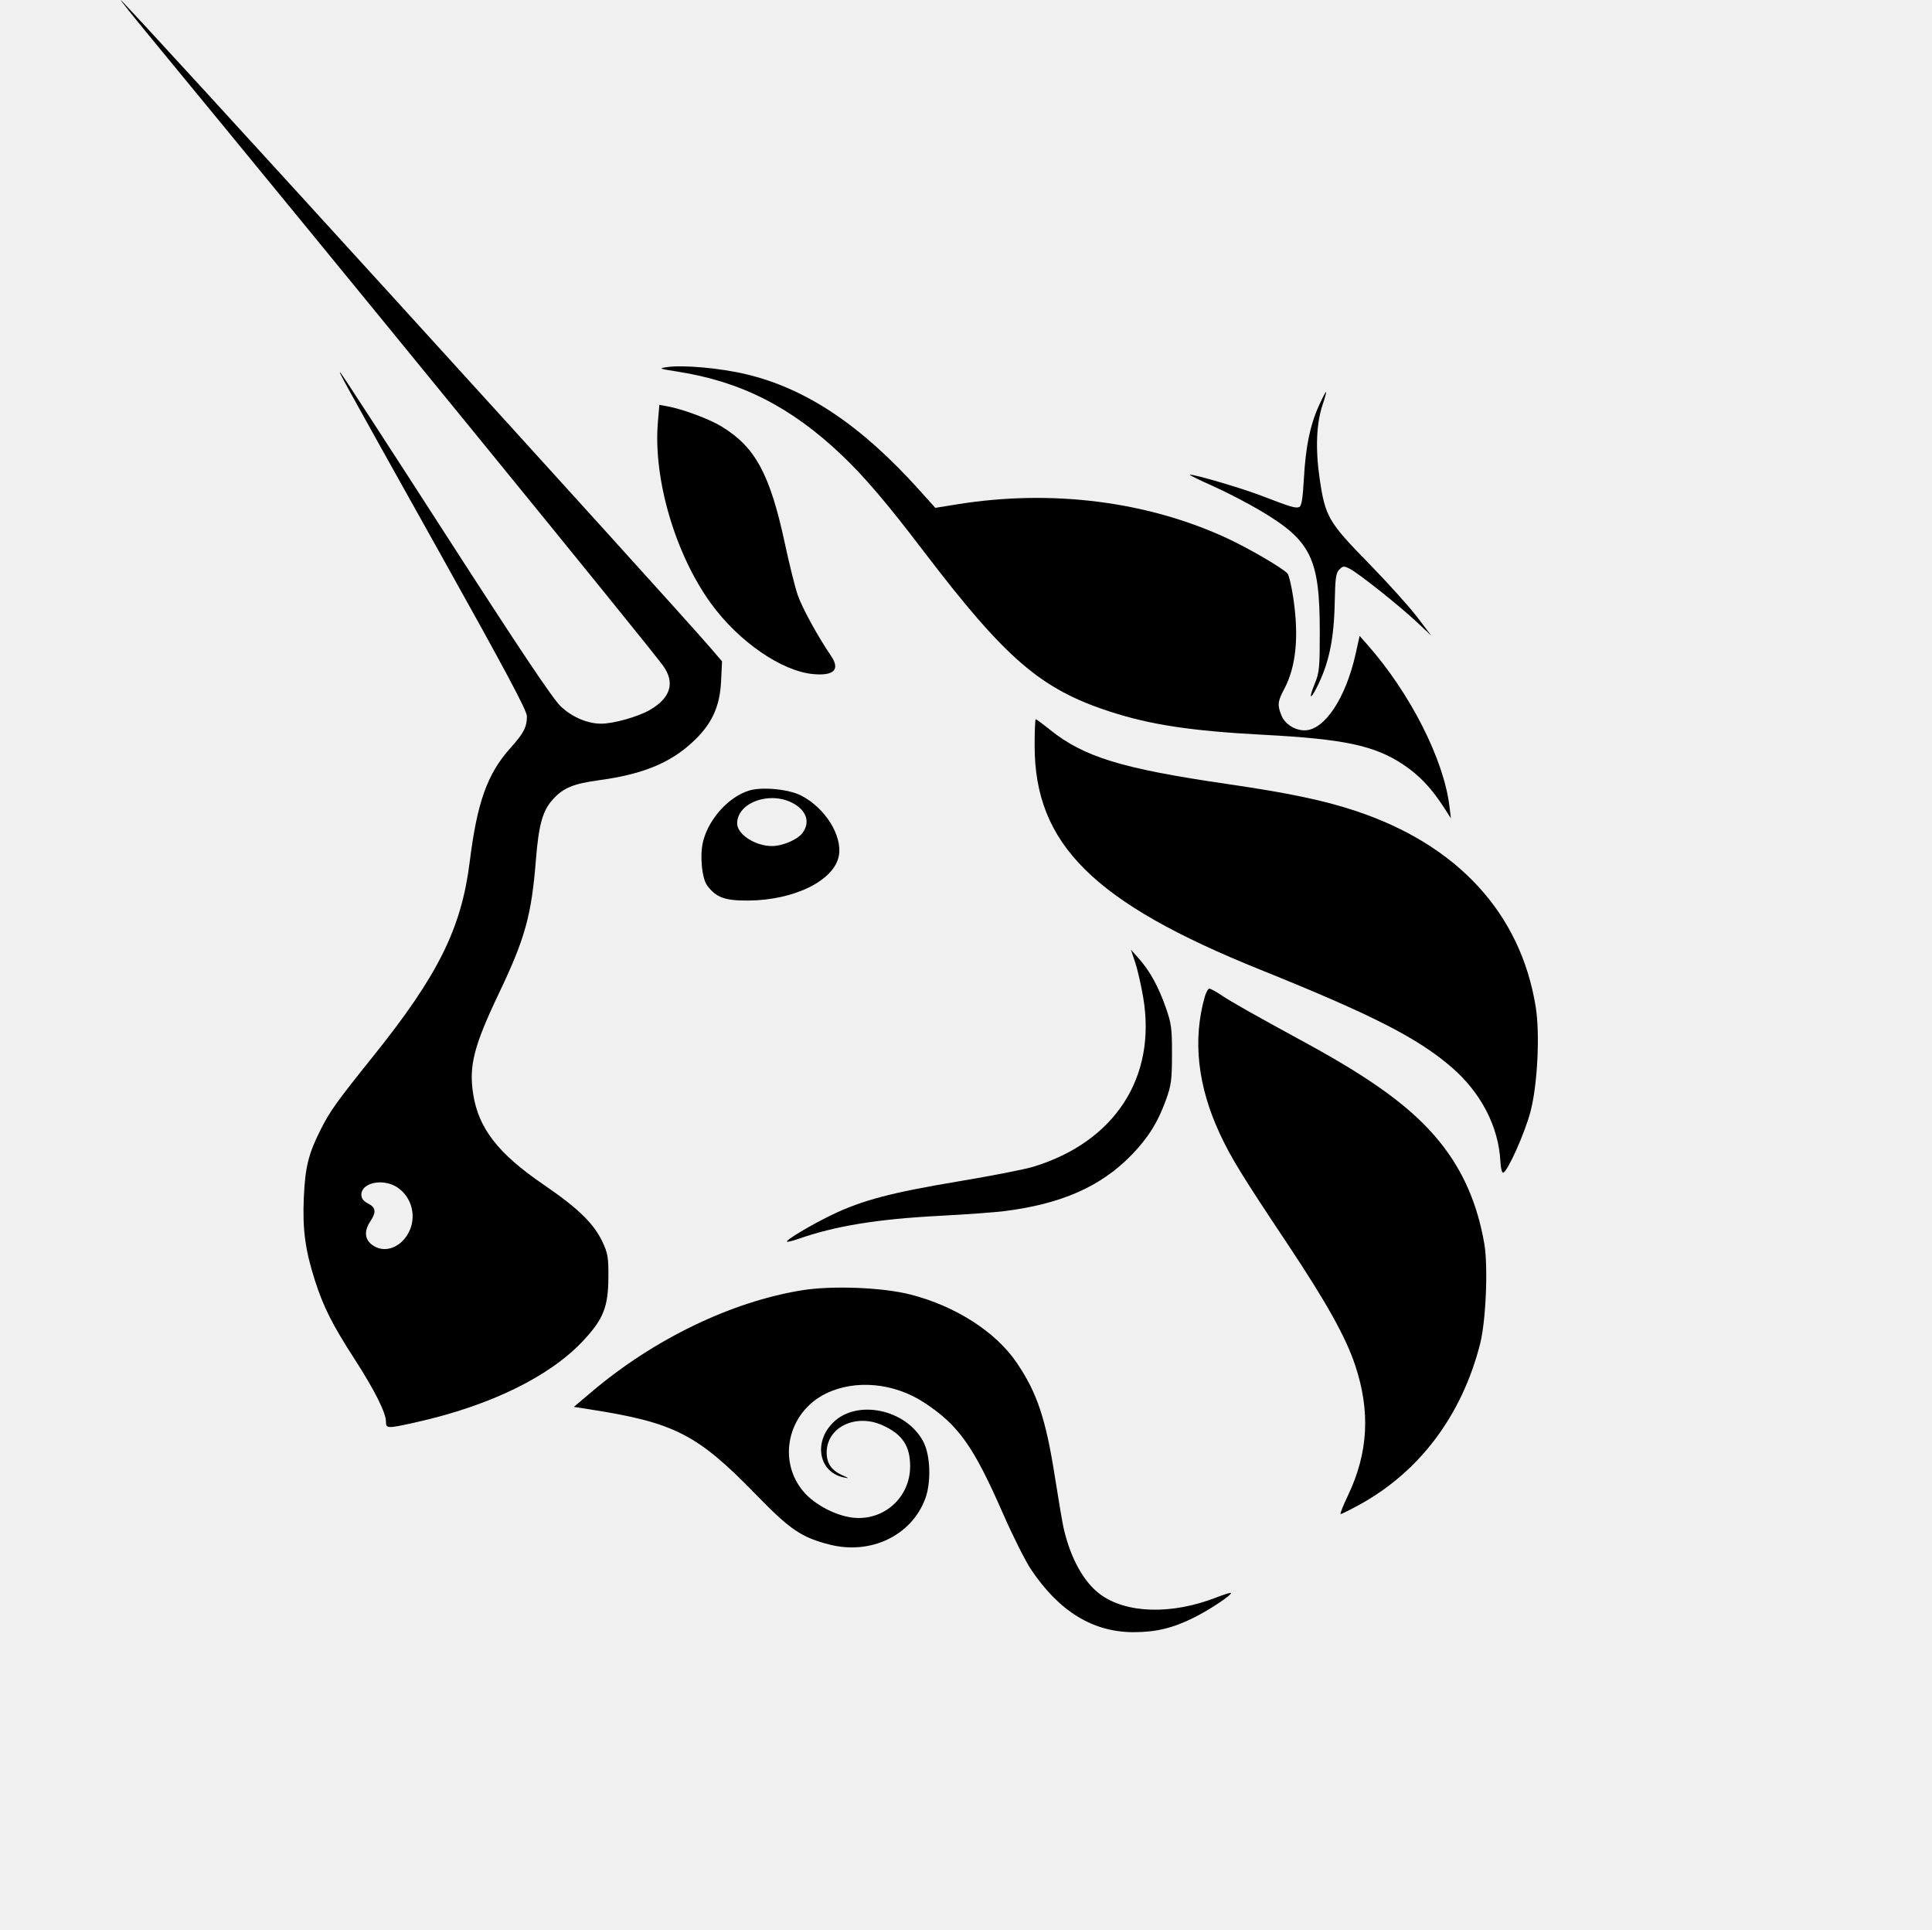
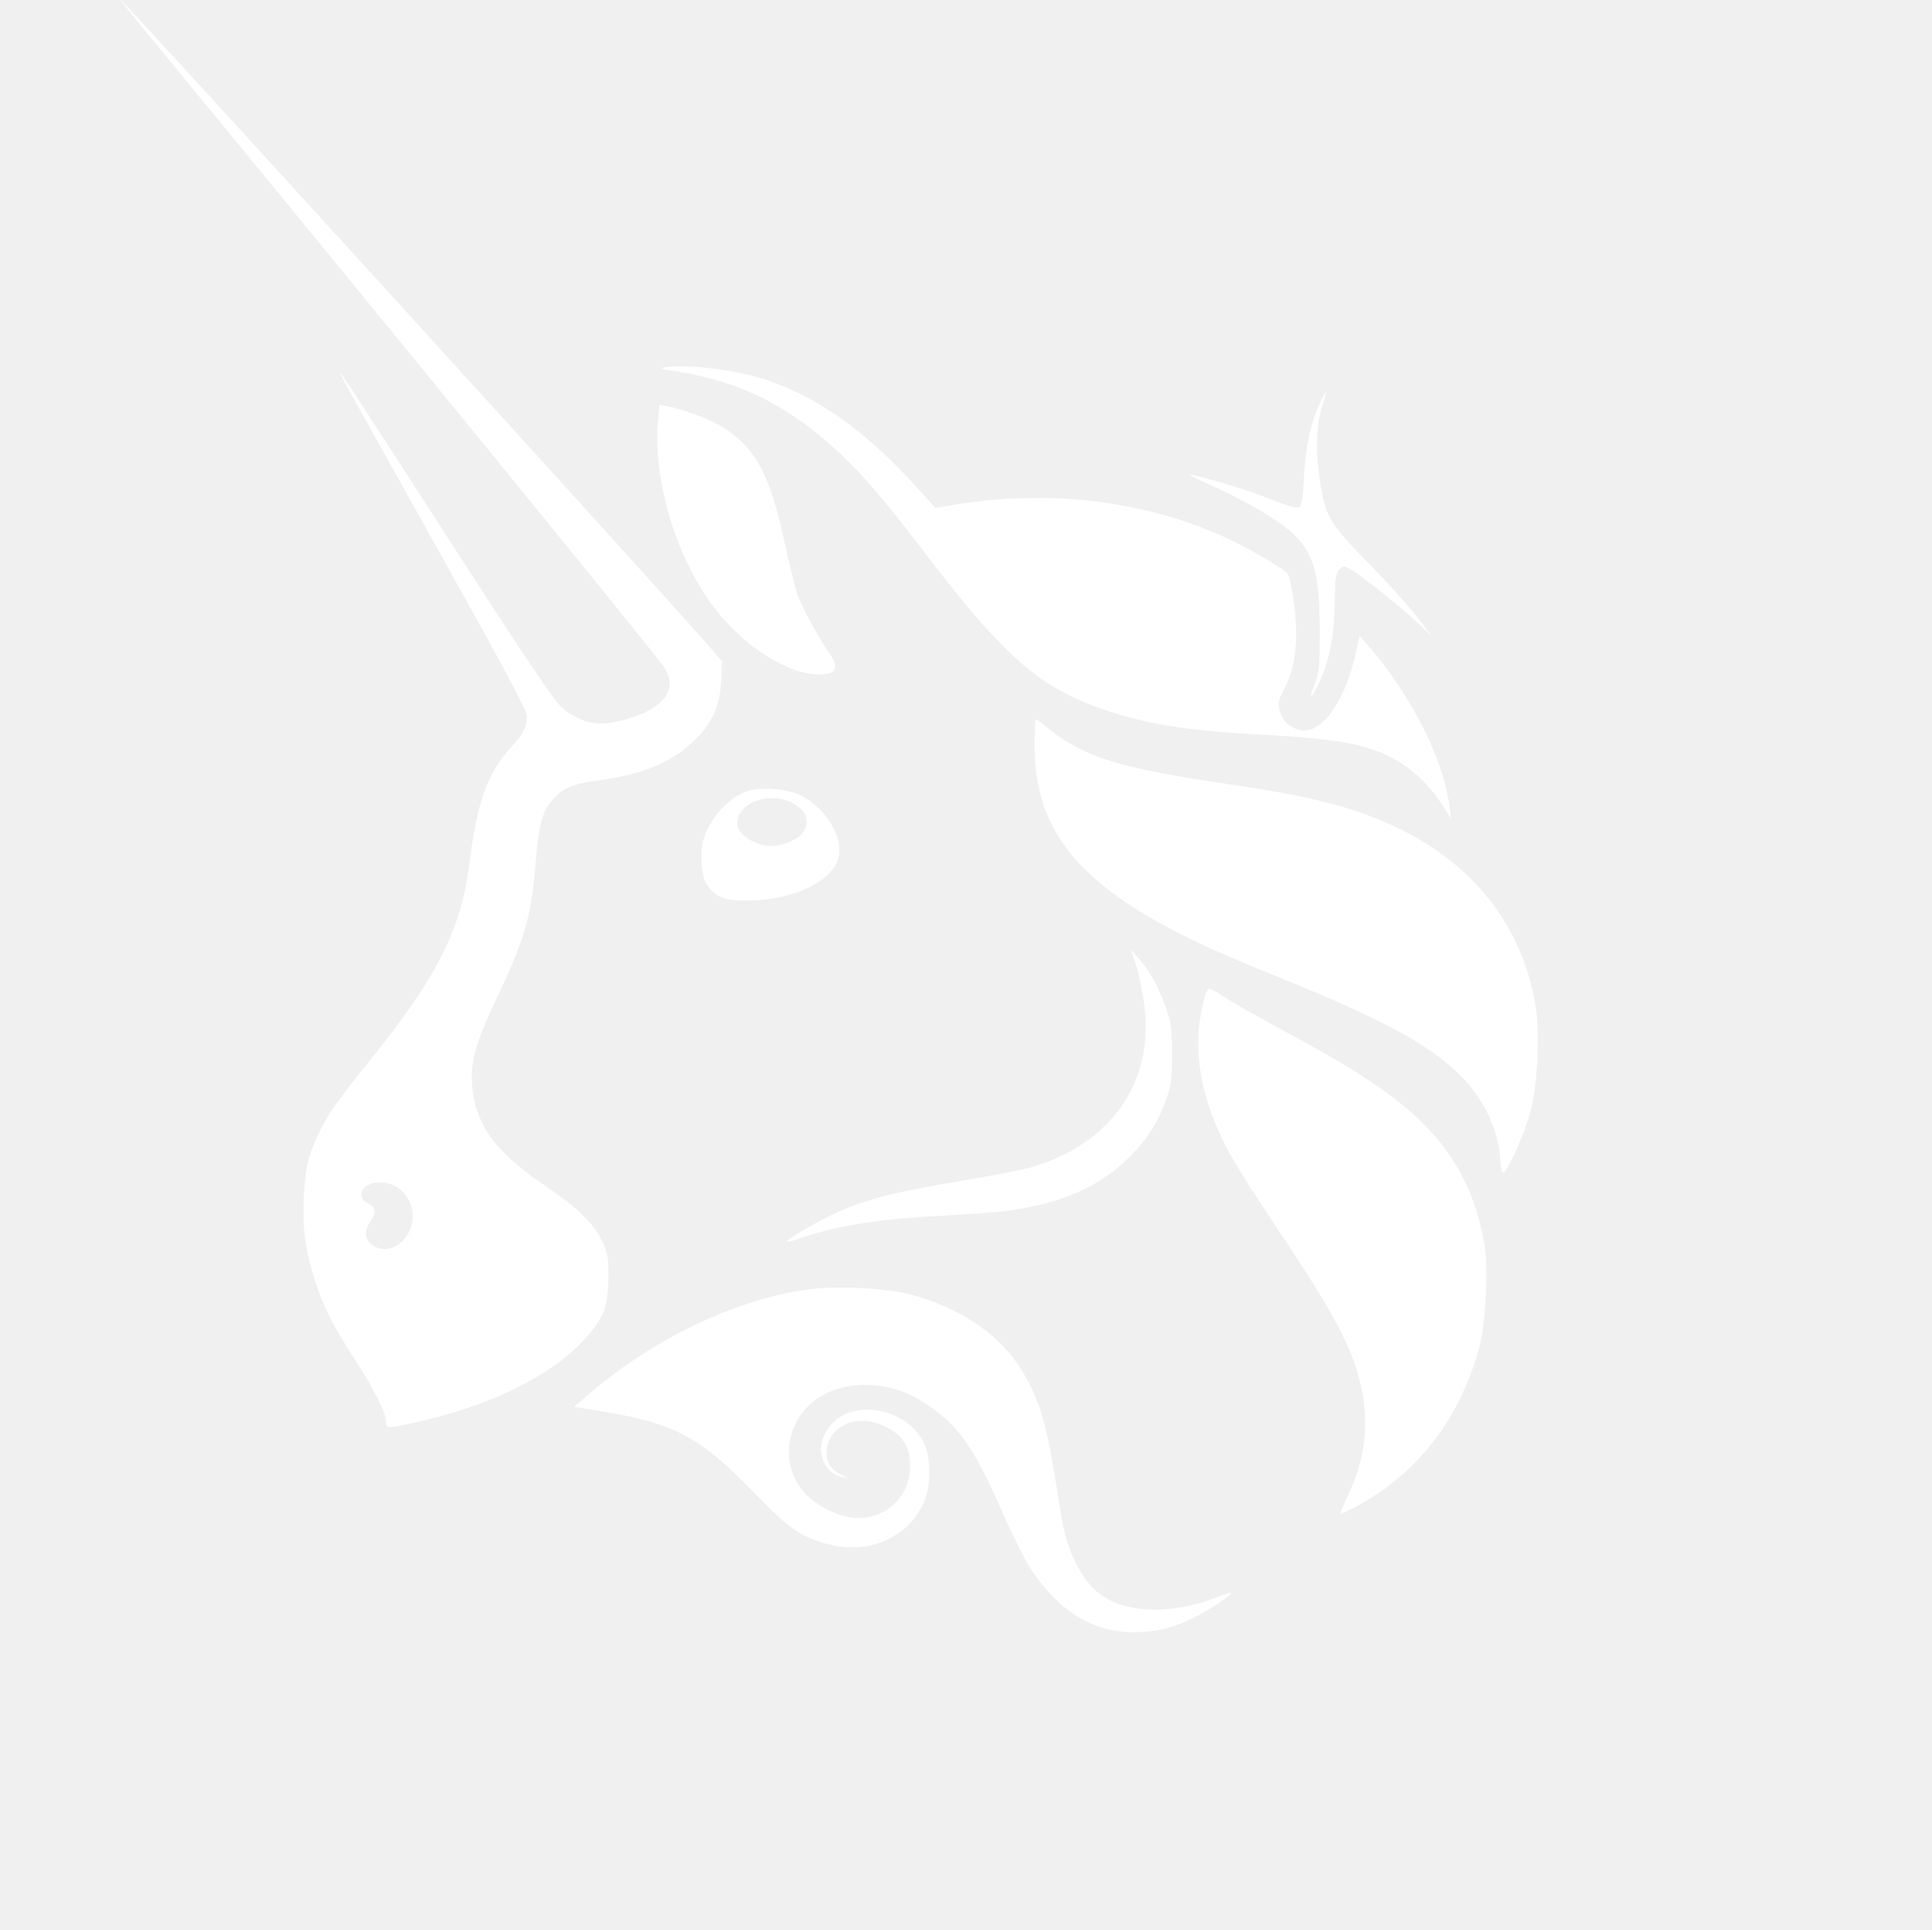
- <svg xmlns="http://www.w3.org/2000/svg" fille="currentColor" viewBox="0 0 641 640" fill="none">
-   <path d="M224.534 123.226C218.692 122.32 218.445 122.213 221.195 121.791C226.464 120.98 238.905 122.085 247.479 124.123C267.494 128.881 285.707 141.069 305.148 162.714L310.313 168.465L317.701 167.277C348.828 162.275 380.493 166.25 406.978 178.485C414.264 181.851 425.752 188.552 427.187 190.274C427.645 190.822 428.485 194.355 429.053 198.124C431.02 211.164 430.036 221.16 426.047 228.625C423.877 232.688 423.756 233.975 425.215 237.452C426.38 240.227 429.627 242.28 432.843 242.276C439.425 242.267 446.509 231.627 449.791 216.823L451.095 210.943L453.678 213.868C467.846 229.92 478.974 251.811 480.885 267.393L481.383 271.455L479.002 267.762C474.903 261.407 470.785 257.08 465.512 253.591C456.006 247.301 445.955 245.161 419.337 243.758C395.296 242.491 381.69 240.438 368.198 236.038C345.244 228.554 333.672 218.587 306.405 182.812C294.294 166.923 286.808 158.131 279.362 151.051C262.442 134.964 245.816 126.527 224.534 123.226Z" fill="black" />
-   <path d="M432.61 158.704C433.215 148.057 434.659 141.033 437.562 134.62C438.711 132.081 439.788 130.003 439.954 130.003C440.12 130.003 439.621 131.877 438.844 134.167C436.733 140.392 436.387 148.905 437.84 158.811C439.686 171.379 440.735 173.192 454.019 186.769C460.25 193.137 467.497 201.168 470.124 204.616L474.901 210.886L470.124 206.405C464.282 200.926 450.847 190.24 447.879 188.712C445.89 187.688 445.594 187.705 444.366 188.927C443.235 190.053 442.997 191.744 442.84 199.741C442.596 212.204 440.897 220.204 436.797 228.203C434.58 232.529 434.23 231.606 436.237 226.723C437.735 223.077 437.887 221.474 437.876 209.408C437.853 185.167 434.975 179.339 418.097 169.355C413.821 166.826 406.776 163.178 402.442 161.249C398.107 159.32 394.664 157.639 394.789 157.514C395.267 157.038 411.727 161.842 418.352 164.39C428.206 168.181 429.833 168.672 431.03 168.215C431.832 167.909 432.22 165.572 432.61 158.704Z" fill="black" />
-   <path d="M235.883 200.175C224.022 183.846 216.684 158.809 218.272 140.093L218.764 134.301L221.463 134.794C226.534 135.719 235.275 138.973 239.369 141.459C250.602 148.281 255.465 157.263 260.413 180.328C261.862 187.083 263.763 194.728 264.638 197.317C266.047 201.483 271.369 211.214 275.696 217.534C278.813 222.085 276.743 224.242 269.853 223.62C259.331 222.67 245.078 212.834 235.883 200.175Z" fill="black" />
-   <path d="M418.223 321.707C362.793 299.389 343.271 280.017 343.271 247.331C343.271 242.521 343.437 238.585 343.638 238.585C343.84 238.585 345.985 240.173 348.404 242.113C359.644 251.128 372.231 254.979 407.076 260.062C427.58 263.054 439.119 265.47 449.763 269C483.595 280.22 504.527 302.99 509.518 334.004C510.969 343.016 510.118 359.915 507.766 368.822C505.91 375.857 500.245 388.537 498.742 389.023C498.325 389.158 497.917 387.562 497.81 385.389C497.24 373.744 491.355 362.406 481.472 353.913C470.235 344.257 455.137 336.569 418.223 321.707Z" fill="black" />
-   <path d="M379.31 330.978C378.615 326.846 377.411 321.568 376.633 319.25L375.219 315.036L377.846 317.985C381.481 322.065 384.354 327.287 386.789 334.241C388.647 339.549 388.856 341.127 388.842 349.753C388.828 358.221 388.596 359.996 386.88 364.773C384.174 372.307 380.816 377.649 375.181 383.383C365.056 393.688 352.038 399.393 333.253 401.76C329.987 402.171 320.47 402.864 312.103 403.299C291.016 404.395 277.138 406.661 264.668 411.04C262.875 411.67 261.274 412.052 261.112 411.89C260.607 411.388 269.098 406.326 276.111 402.948C285.999 398.185 295.842 395.586 317.897 391.913C328.792 390.098 340.043 387.897 342.9 387.021C369.88 378.749 383.748 357.402 379.31 330.978Z" fill="black" />
-   <path d="M404.719 376.105C397.355 360.273 395.664 344.988 399.698 330.732C400.13 329.209 400.824 327.962 401.242 327.962C401.659 327.962 403.397 328.902 405.103 330.05C408.497 332.335 415.303 336.182 433.437 346.069C456.065 358.406 468.966 367.959 477.74 378.873C485.423 388.432 490.178 399.318 492.467 412.593C493.762 420.113 493.003 438.206 491.074 445.778C484.99 469.653 470.85 488.406 450.682 499.349C447.727 500.952 445.075 502.269 444.788 502.275C444.501 502.28 445.577 499.543 447.18 496.191C453.965 482.009 454.737 468.214 449.608 452.859C446.467 443.457 440.064 431.985 427.135 412.596C412.103 390.054 408.417 384.054 404.719 376.105Z" fill="black" />
-   <path d="M196.519 461.525C217.089 444.157 242.682 431.819 265.996 428.032C276.043 426.399 292.78 427.047 302.084 429.428C316.998 433.245 330.338 441.793 337.276 451.978C344.057 461.932 346.966 470.606 349.995 489.906C351.189 497.519 352.489 505.164 352.882 506.895C355.156 516.897 359.583 524.892 365.067 528.907C373.779 535.283 388.78 535.68 403.536 529.924C406.041 528.947 408.215 528.271 408.368 528.424C408.903 528.955 401.473 533.93 396.23 536.548C389.177 540.071 383.568 541.434 376.115 541.434C362.6 541.434 351.379 534.558 342.016 520.539C340.174 517.78 336.032 509.516 332.813 502.176C322.928 479.628 318.046 472.759 306.568 465.242C296.579 458.701 283.697 457.53 274.006 462.282C261.276 468.523 257.724 484.791 266.842 495.101C270.465 499.198 277.223 502.732 282.749 503.419C293.086 504.705 301.97 496.841 301.97 486.404C301.97 479.627 299.365 475.76 292.808 472.801C283.852 468.76 274.226 473.483 274.272 481.897C274.292 485.484 275.854 487.737 279.45 489.364C281.757 490.408 281.811 490.491 279.929 490.1C271.712 488.396 269.787 478.49 276.394 471.913C284.326 464.018 300.729 467.502 306.362 478.279C308.728 482.805 309.003 491.82 306.94 497.264C302.322 509.448 288.859 515.855 275.201 512.368C265.903 509.994 262.117 507.424 250.906 495.876C231.425 475.809 223.862 471.92 195.777 467.536L190.395 466.696L196.519 461.525Z" fill="black" />
-   <path fill-rule="evenodd" clip-rule="evenodd" d="M49.62 12.003C114.678 90.964 214.977 213.901 219.957 220.784C224.068 226.467 222.521 231.576 215.478 235.58C211.561 237.807 203.508 240.063 199.476 240.063C194.916 240.063 189.779 237.867 186.038 234.318C183.393 231.81 172.721 215.874 148.084 177.646C129.233 148.396 113.457 124.131 113.027 123.725C112.032 122.785 112.049 122.817 146.162 183.854C167.582 222.181 174.813 235.731 174.813 237.543C174.813 241.229 173.808 243.166 169.261 248.238C161.681 256.694 158.293 266.195 155.847 285.859C153.104 307.902 145.394 323.473 124.026 350.122C111.518 365.722 109.471 368.581 106.315 374.869C102.339 382.786 101.246 387.221 100.803 397.219C100.335 407.79 101.247 414.619 104.477 424.726C107.304 433.575 110.255 439.417 117.8 451.104C124.311 461.188 128.061 468.683 128.061 471.614C128.061 473.947 128.506 473.95 138.596 471.672C162.741 466.219 182.348 456.629 193.375 444.877C200.199 437.603 201.801 433.586 201.853 423.618C201.887 417.098 201.658 415.733 199.896 411.982C197.027 405.877 191.804 400.801 180.292 392.932C165.209 382.621 158.767 374.32 156.987 362.904C155.527 353.537 157.221 346.928 165.565 329.44C174.202 311.338 176.342 303.624 177.79 285.378C178.725 273.589 180.02 268.94 183.407 265.209C186.939 261.317 190.119 260 198.861 258.805C213.113 256.858 222.188 253.171 229.648 246.297C236.119 240.334 238.827 234.588 239.243 225.938L239.558 219.382L235.942 215.166C222.846 199.896 40.85 0 40.044 0C39.872 0 44.181 5.402 49.62 12.003ZM135.412 409.18C138.373 403.937 136.8 397.195 131.847 393.902C127.167 390.79 119.897 392.256 119.897 396.311C119.897 397.548 120.582 398.449 122.124 399.243C124.72 400.579 124.909 402.081 122.866 405.152C120.797 408.262 120.964 410.996 123.337 412.854C127.162 415.849 132.576 414.202 135.412 409.18Z" fill="black" />
-   <path fill-rule="evenodd" clip-rule="evenodd" d="M248.552 262.244C241.862 264.299 235.358 271.39 233.344 278.826C232.116 283.362 232.813 291.319 234.653 293.776C237.625 297.745 240.499 298.791 248.282 298.736C263.518 298.63 276.764 292.095 278.304 283.925C279.567 277.229 273.749 267.948 265.736 263.874C261.601 261.772 252.807 260.938 248.552 262.244ZM266.364 276.172C268.714 272.834 267.686 269.225 263.69 266.785C256.08 262.138 244.571 265.983 244.571 273.173C244.571 276.752 250.572 280.656 256.074 280.656C259.735 280.656 264.746 278.473 266.364 276.172Z" fill="black" />
+ <svg xmlns="http://www.w3.org/2000/svg" viewBox="0 0 641 640" fill="white">
+   <path d="M224.534 123.226C218.692 122.32 218.445 122.213 221.195 121.791C226.464 120.98 238.905 122.085 247.479 124.123C267.494 128.881 285.707 141.069 305.148 162.714L310.313 168.465L317.701 167.277C348.828 162.275 380.493 166.25 406.978 178.485C414.264 181.851 425.752 188.552 427.187 190.274C427.645 190.822 428.485 194.355 429.053 198.124C431.02 211.164 430.036 221.16 426.047 228.625C423.877 232.688 423.756 233.975 425.215 237.452C426.38 240.227 429.627 242.28 432.843 242.276C439.425 242.267 446.509 231.627 449.791 216.823L451.095 210.943L453.678 213.868C467.846 229.92 478.974 251.811 480.885 267.393L481.383 271.455L479.002 267.762C474.903 261.407 470.785 257.08 465.512 253.591C456.006 247.301 445.955 245.161 419.337 243.758C395.296 242.491 381.69 240.438 368.198 236.038C345.244 228.554 333.672 218.587 306.405 182.812C294.294 166.923 286.808 158.131 279.362 151.051C262.442 134.964 245.816 126.527 224.534 123.226Z" fill="white" />
+   <path d="M432.61 158.704C433.215 148.057 434.659 141.033 437.562 134.62C438.711 132.081 439.788 130.003 439.954 130.003C440.12 130.003 439.621 131.877 438.844 134.167C436.733 140.392 436.387 148.905 437.84 158.811C439.686 171.379 440.735 173.192 454.019 186.769C460.25 193.137 467.497 201.168 470.124 204.616L474.901 210.886L470.124 206.405C464.282 200.926 450.847 190.24 447.879 188.712C445.89 187.688 445.594 187.705 444.366 188.927C443.235 190.053 442.997 191.744 442.84 199.741C442.596 212.204 440.897 220.204 436.797 228.203C434.58 232.529 434.23 231.606 436.237 226.723C437.735 223.077 437.887 221.474 437.876 209.408C437.853 185.167 434.975 179.339 418.097 169.355C413.821 166.826 406.776 163.178 402.442 161.249C398.107 159.32 394.664 157.639 394.789 157.514C395.267 157.038 411.727 161.842 418.352 164.39C428.206 168.181 429.833 168.672 431.03 168.215C431.832 167.909 432.22 165.572 432.61 158.704Z" fill="white" />
+   <path d="M235.883 200.175C224.022 183.846 216.684 158.809 218.272 140.093L218.764 134.301L221.463 134.794C226.534 135.719 235.275 138.973 239.369 141.459C250.602 148.281 255.465 157.263 260.413 180.328C261.862 187.083 263.763 194.728 264.638 197.317C266.047 201.483 271.369 211.214 275.696 217.534C278.813 222.085 276.743 224.242 269.853 223.62C259.331 222.67 245.078 212.834 235.883 200.175Z" fill="white" />
+   <path d="M418.223 321.707C362.793 299.389 343.271 280.017 343.271 247.331C343.271 242.521 343.437 238.585 343.638 238.585C343.84 238.585 345.985 240.173 348.404 242.113C359.644 251.128 372.231 254.979 407.076 260.062C427.58 263.054 439.119 265.47 449.763 269C483.595 280.22 504.527 302.99 509.518 334.004C510.969 343.016 510.118 359.915 507.766 368.822C505.91 375.857 500.245 388.537 498.742 389.023C498.325 389.158 497.917 387.562 497.81 385.389C497.24 373.744 491.355 362.406 481.472 353.913C470.235 344.257 455.137 336.569 418.223 321.707Z" fill="white" />
+   <path d="M379.31 330.978C378.615 326.846 377.411 321.568 376.633 319.25L375.219 315.036L377.846 317.985C381.481 322.065 384.354 327.287 386.789 334.241C388.647 339.549 388.856 341.127 388.842 349.753C388.828 358.221 388.596 359.996 386.88 364.773C384.174 372.307 380.816 377.649 375.181 383.383C365.056 393.688 352.038 399.393 333.253 401.76C329.987 402.171 320.47 402.864 312.103 403.299C291.016 404.395 277.138 406.661 264.668 411.04C262.875 411.67 261.274 412.052 261.112 411.89C260.607 411.388 269.098 406.326 276.111 402.948C285.999 398.185 295.842 395.586 317.897 391.913C328.792 390.098 340.043 387.897 342.9 387.021C369.88 378.749 383.748 357.402 379.31 330.978Z" fill="white" />
+   <path d="M404.719 376.105C397.355 360.273 395.664 344.988 399.698 330.732C400.13 329.209 400.824 327.962 401.242 327.962C401.659 327.962 403.397 328.902 405.103 330.05C408.497 332.335 415.303 336.182 433.437 346.069C456.065 358.406 468.966 367.959 477.74 378.873C485.423 388.432 490.178 399.318 492.467 412.593C493.762 420.113 493.003 438.206 491.074 445.778C484.99 469.653 470.85 488.406 450.682 499.349C447.727 500.952 445.075 502.269 444.788 502.275C444.501 502.28 445.577 499.543 447.18 496.191C453.965 482.009 454.737 468.214 449.608 452.859C446.467 443.457 440.064 431.985 427.135 412.596C412.103 390.054 408.417 384.054 404.719 376.105Z" fill="white" />
+   <path d="M196.519 461.525C217.089 444.157 242.682 431.819 265.996 428.032C276.043 426.399 292.78 427.047 302.084 429.428C316.998 433.245 330.338 441.793 337.276 451.978C344.057 461.932 346.966 470.606 349.995 489.906C351.189 497.519 352.489 505.164 352.882 506.895C355.156 516.897 359.583 524.892 365.067 528.907C373.779 535.283 388.78 535.68 403.536 529.924C406.041 528.947 408.215 528.271 408.368 528.424C408.903 528.955 401.473 533.93 396.23 536.548C389.177 540.071 383.568 541.434 376.115 541.434C362.6 541.434 351.379 534.558 342.016 520.539C340.174 517.78 336.032 509.516 332.813 502.176C322.928 479.628 318.046 472.759 306.568 465.242C296.579 458.701 283.697 457.53 274.006 462.282C261.276 468.523 257.724 484.791 266.842 495.101C270.465 499.198 277.223 502.732 282.749 503.419C293.086 504.705 301.97 496.841 301.97 486.404C301.97 479.627 299.365 475.76 292.808 472.801C283.852 468.76 274.226 473.483 274.272 481.897C274.292 485.484 275.854 487.737 279.45 489.364C281.757 490.408 281.811 490.491 279.929 490.1C271.712 488.396 269.787 478.49 276.394 471.913C284.326 464.018 300.729 467.502 306.362 478.279C308.728 482.805 309.003 491.82 306.94 497.264C302.322 509.448 288.859 515.855 275.201 512.368C265.903 509.994 262.117 507.424 250.906 495.876C231.425 475.809 223.862 471.92 195.777 467.536L190.395 466.696L196.519 461.525Z" fill="white" />
+   <path fill-rule="evenodd" clip-rule="evenodd" d="M49.62 12.003C114.678 90.964 214.977 213.901 219.957 220.784C224.068 226.467 222.521 231.576 215.478 235.58C211.561 237.807 203.508 240.063 199.476 240.063C194.916 240.063 189.779 237.867 186.038 234.318C183.393 231.81 172.721 215.874 148.084 177.646C129.233 148.396 113.457 124.131 113.027 123.725C112.032 122.785 112.049 122.817 146.162 183.854C167.582 222.181 174.813 235.731 174.813 237.543C174.813 241.229 173.808 243.166 169.261 248.238C161.681 256.694 158.293 266.195 155.847 285.859C153.104 307.902 145.394 323.473 124.026 350.122C111.518 365.722 109.471 368.581 106.315 374.869C102.339 382.786 101.246 387.221 100.803 397.219C100.335 407.79 101.247 414.619 104.477 424.726C107.304 433.575 110.255 439.417 117.8 451.104C124.311 461.188 128.061 468.683 128.061 471.614C128.061 473.947 128.506 473.95 138.596 471.672C162.741 466.219 182.348 456.629 193.375 444.877C200.199 437.603 201.801 433.586 201.853 423.618C201.887 417.098 201.658 415.733 199.896 411.982C197.027 405.877 191.804 400.801 180.292 392.932C165.209 382.621 158.767 374.32 156.987 362.904C155.527 353.537 157.221 346.928 165.565 329.44C174.202 311.338 176.342 303.624 177.79 285.378C178.725 273.589 180.02 268.94 183.407 265.209C186.939 261.317 190.119 260 198.861 258.805C213.113 256.858 222.188 253.171 229.648 246.297C236.119 240.334 238.827 234.588 239.243 225.938L239.558 219.382L235.942 215.166C222.846 199.896 40.85 0 40.044 0C39.872 0 44.181 5.402 49.62 12.003ZM135.412 409.18C138.373 403.937 136.8 397.195 131.847 393.902C127.167 390.79 119.897 392.256 119.897 396.311C119.897 397.548 120.582 398.449 122.124 399.243C124.72 400.579 124.909 402.081 122.866 405.152C120.797 408.262 120.964 410.996 123.337 412.854C127.162 415.849 132.576 414.202 135.412 409.18Z" fill="white" />
+   <path fill-rule="evenodd" clip-rule="evenodd" d="M248.552 262.244C241.862 264.299 235.358 271.39 233.344 278.826C232.116 283.362 232.813 291.319 234.653 293.776C237.625 297.745 240.499 298.791 248.282 298.736C263.518 298.63 276.764 292.095 278.304 283.925C279.567 277.229 273.749 267.948 265.736 263.874C261.601 261.772 252.807 260.938 248.552 262.244ZM266.364 276.172C268.714 272.834 267.686 269.225 263.69 266.785C256.08 262.138 244.571 265.983 244.571 273.173C244.571 276.752 250.572 280.656 256.074 280.656C259.735 280.656 264.746 278.473 266.364 276.172Z" fill="white" />
</svg>
